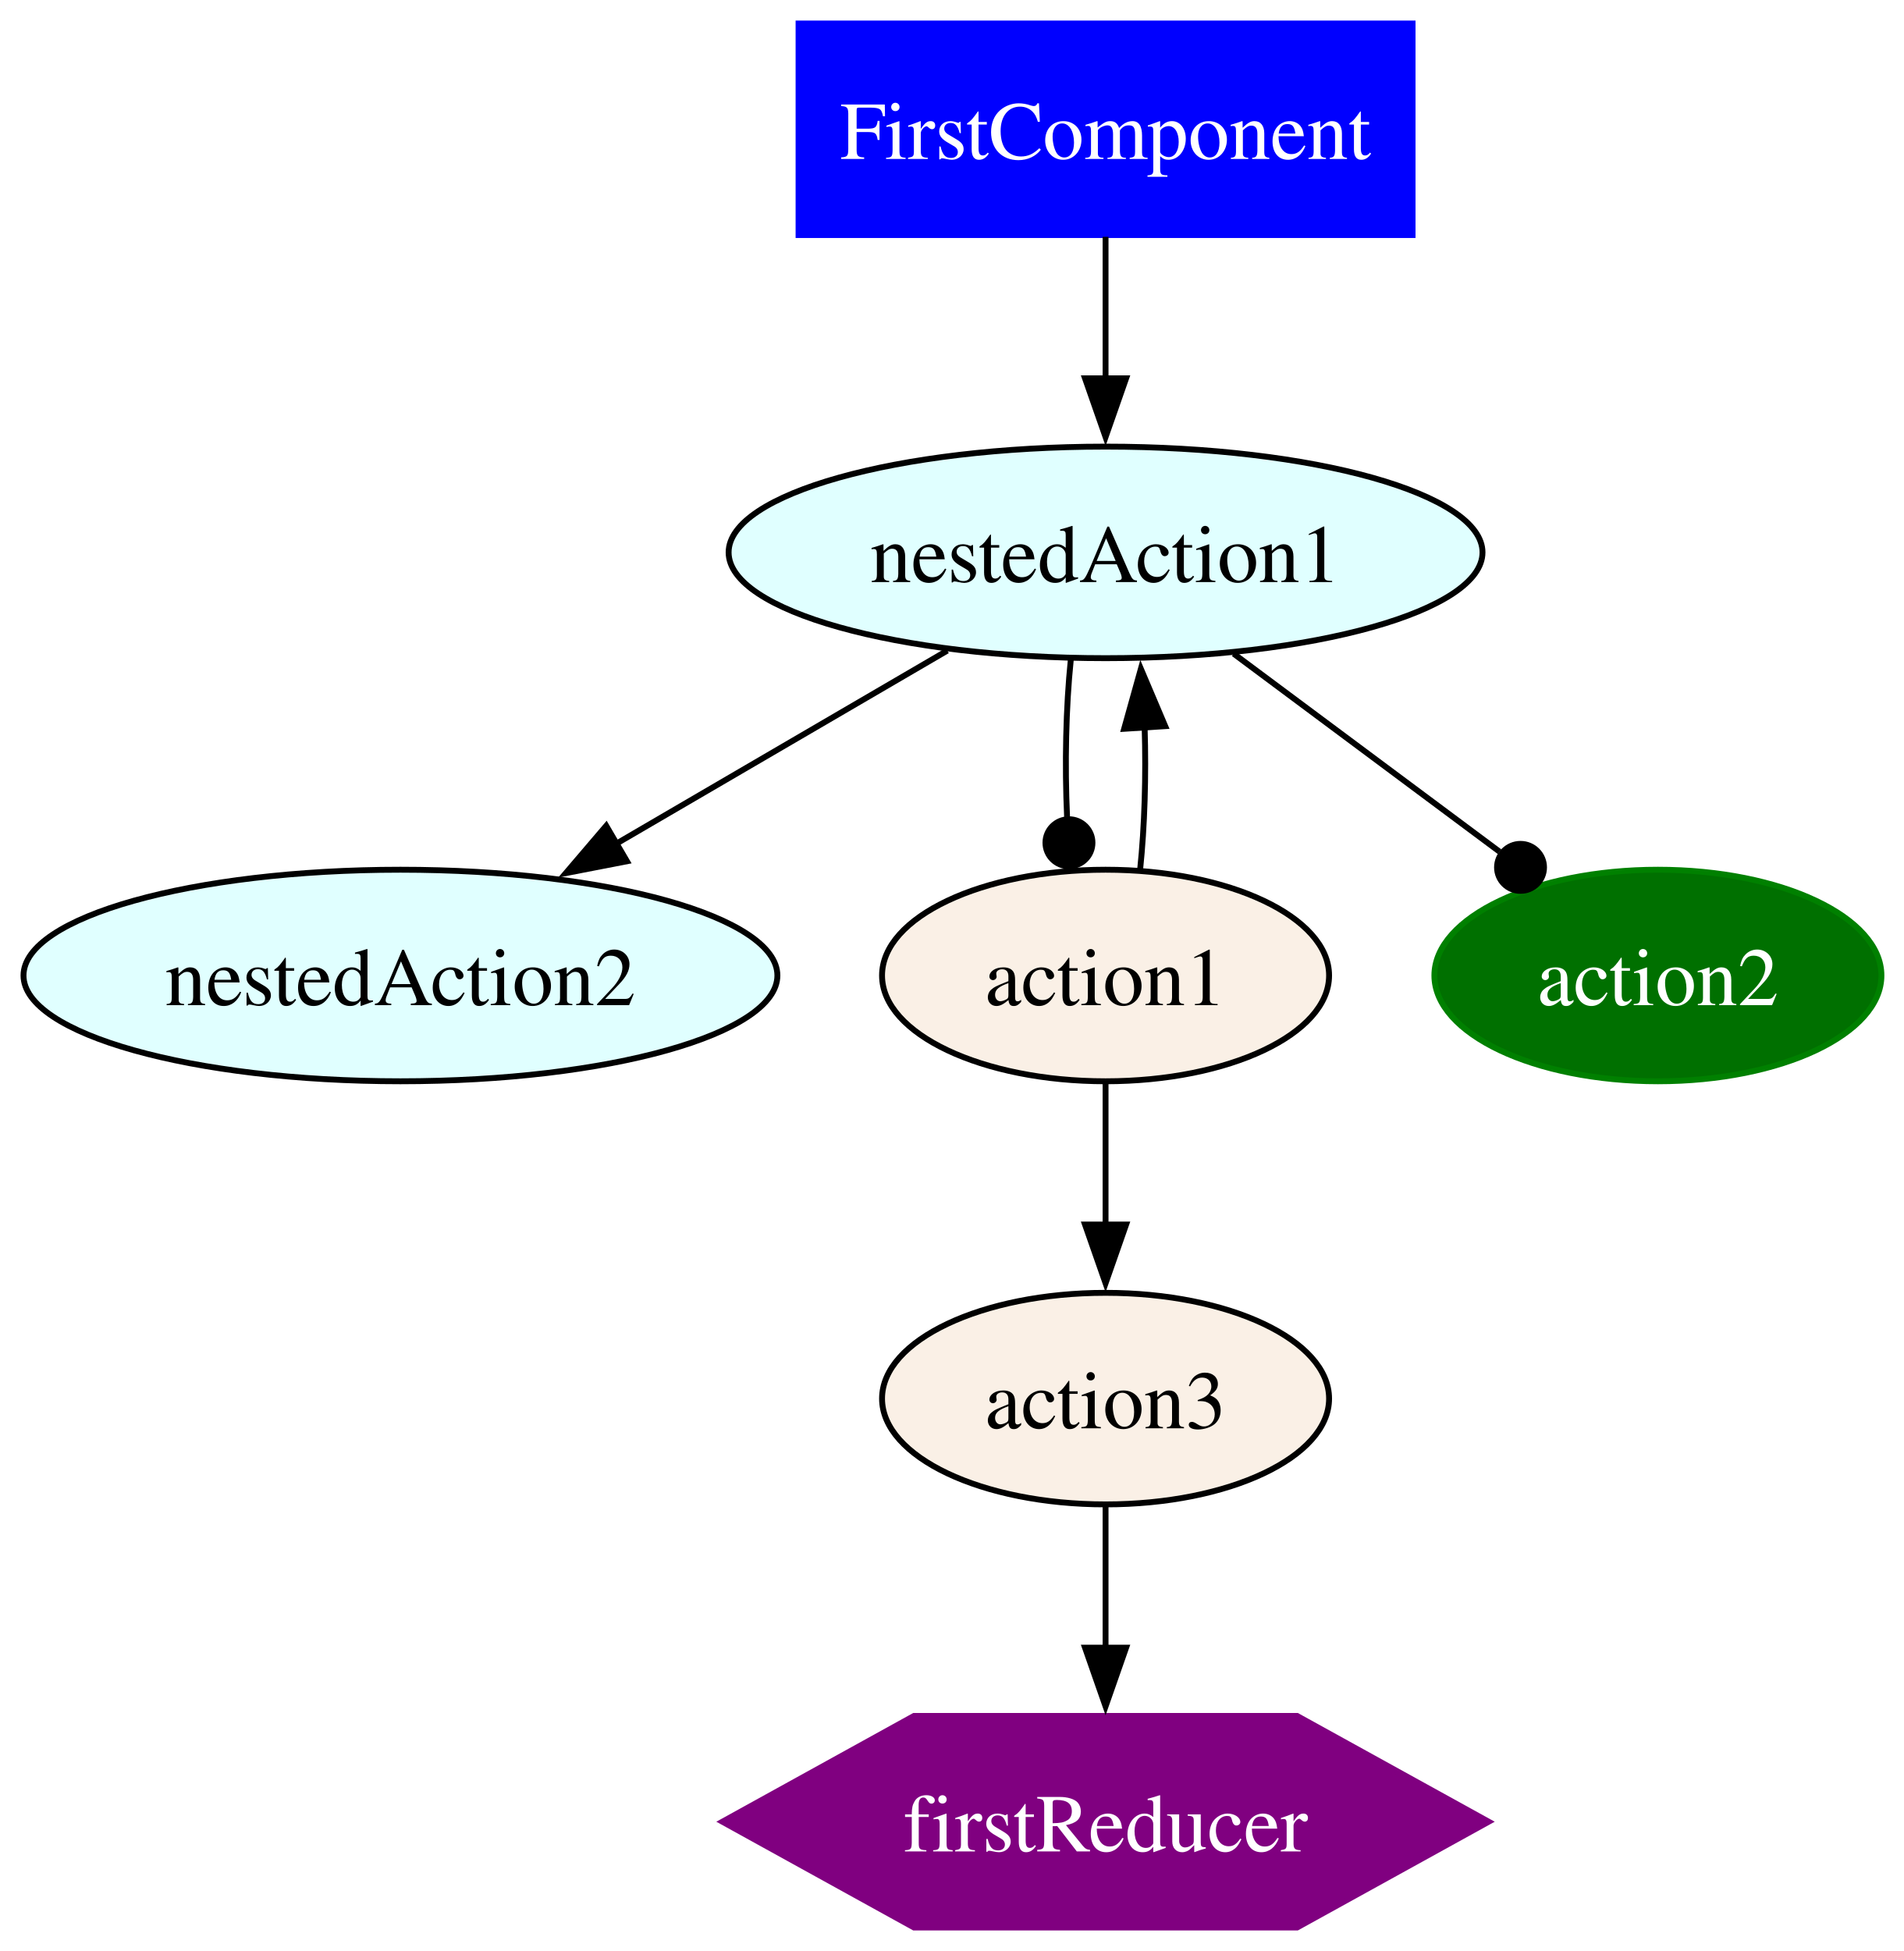
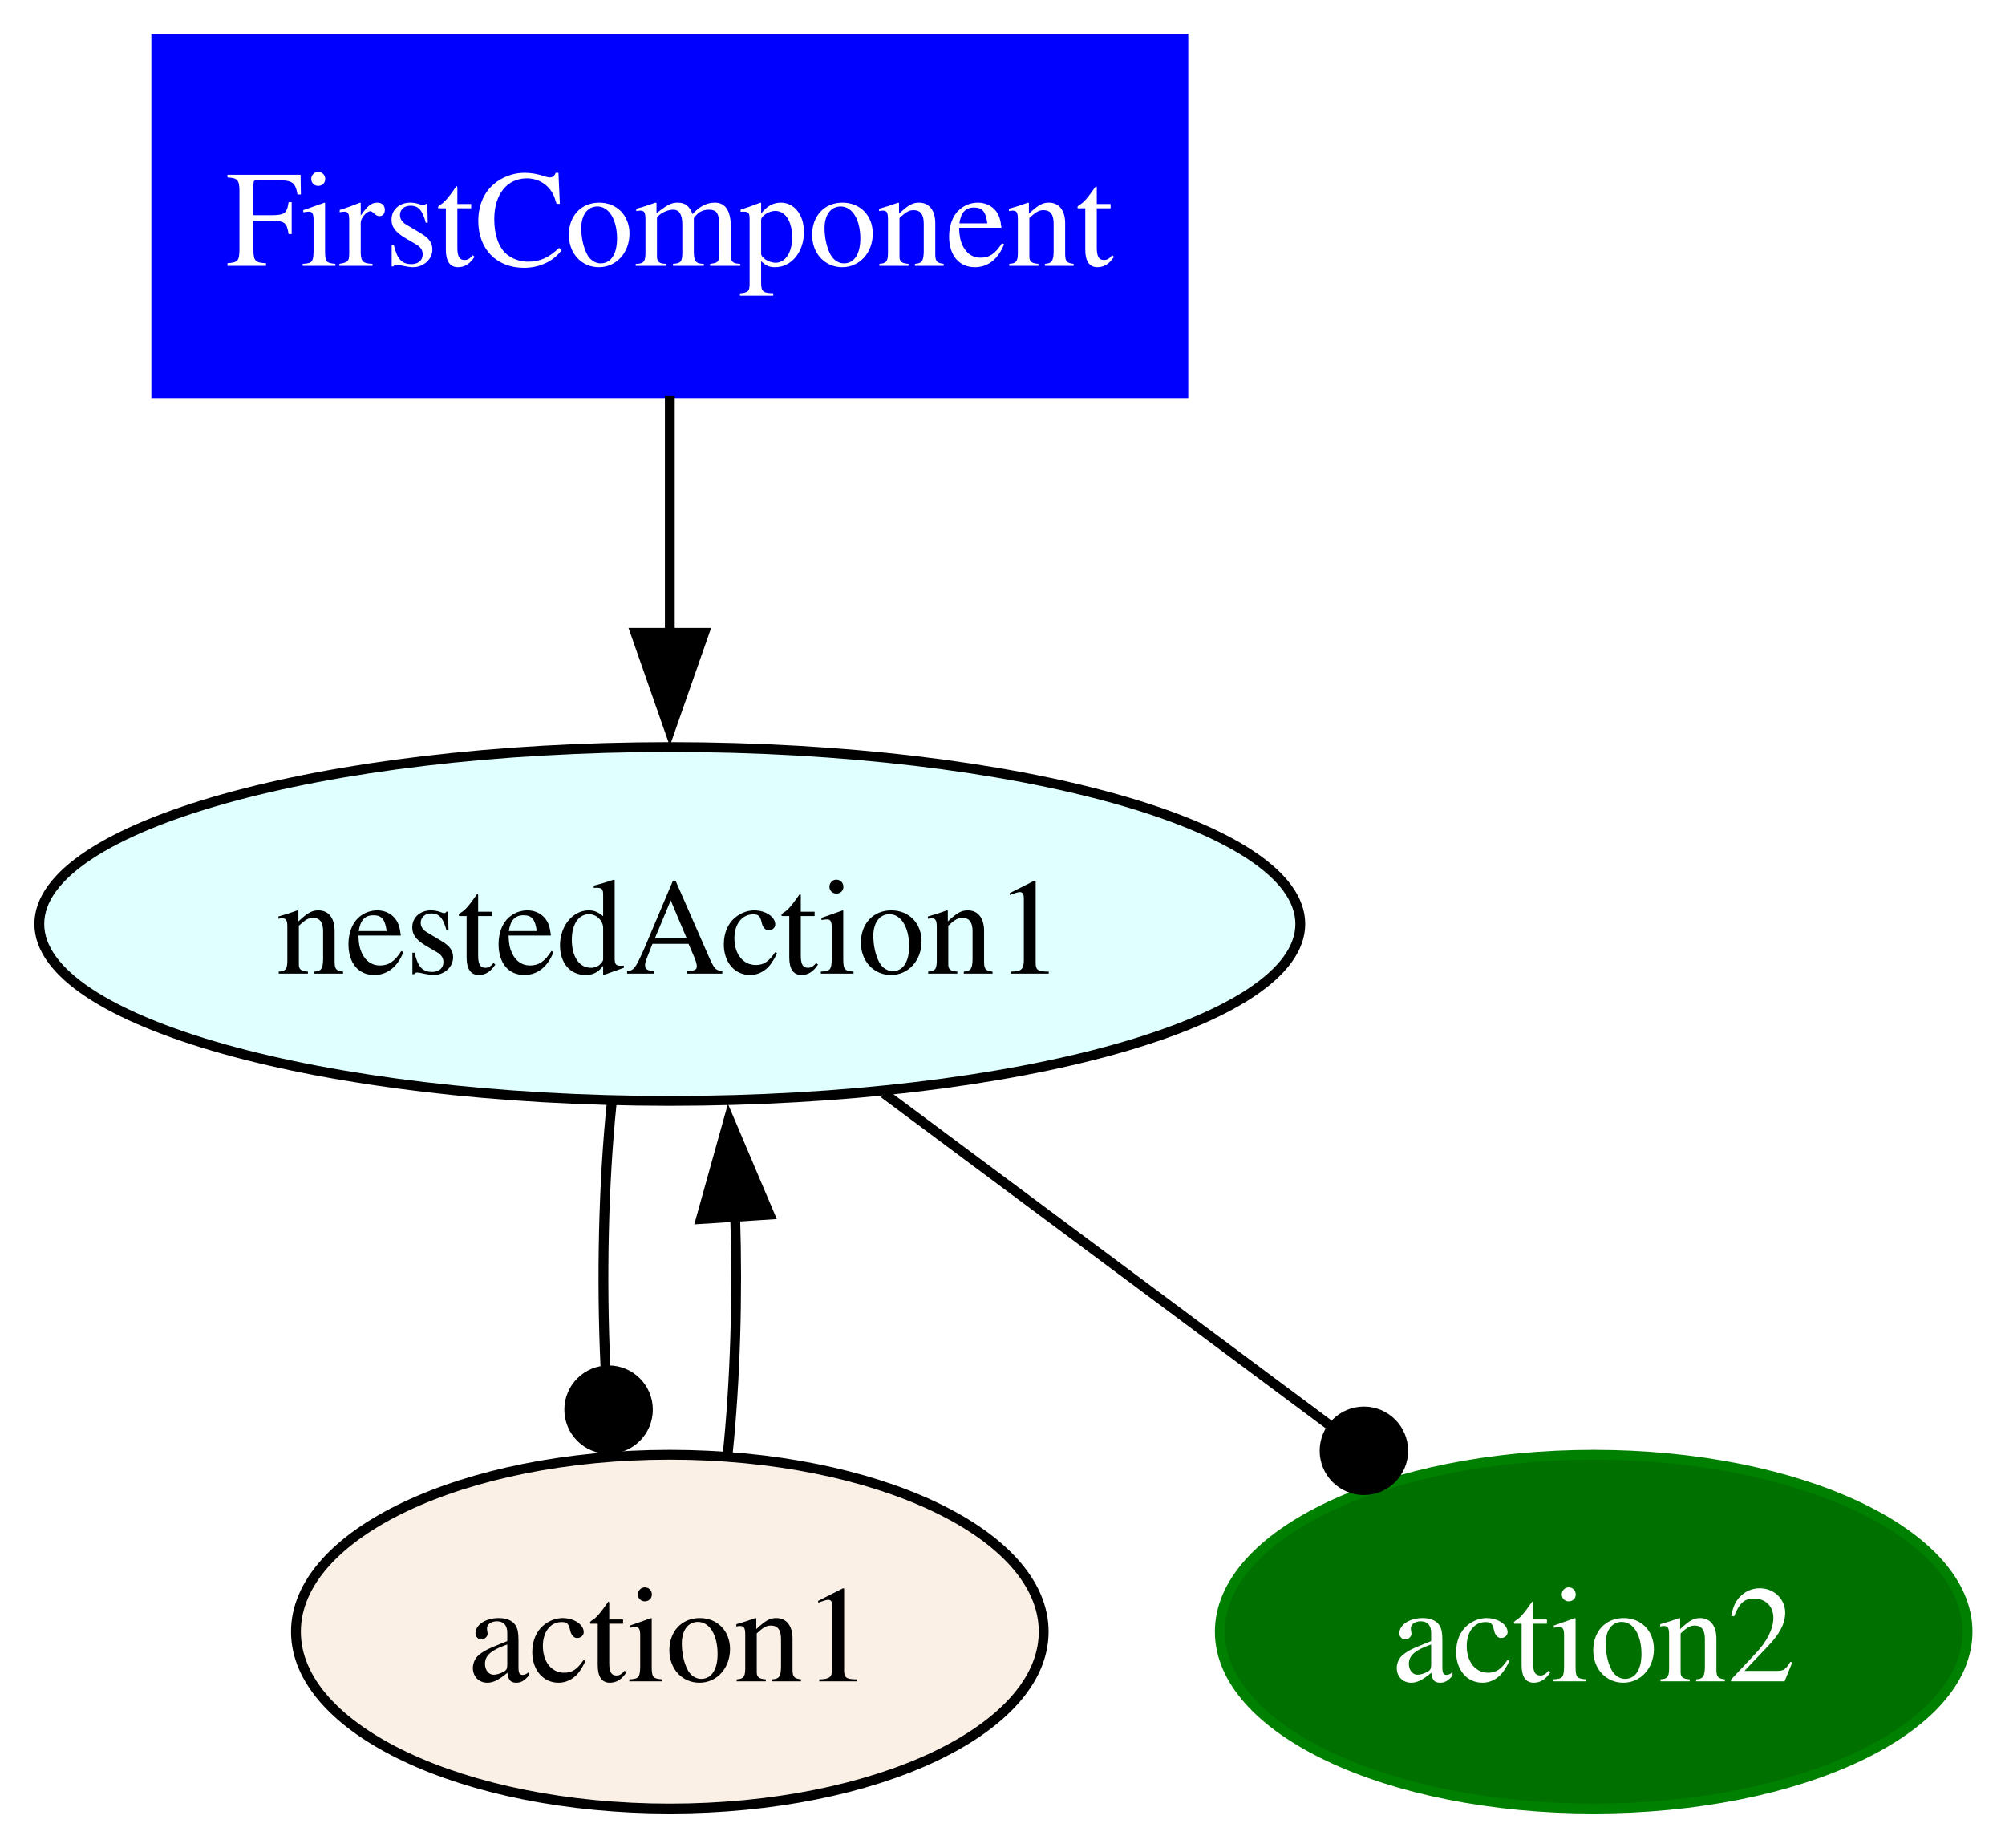
- <svg xmlns="http://www.w3.org/2000/svg" width="324pt" height="332pt" viewBox="0.00 0.00 324.00 332.00">
-   <g id="graph0" class="graph" transform="scale(1 1) rotate(0) translate(4 328)">
-     <polygon fill="white" stroke="none" points="-4,4 -4,-328 320.19,-328 320.19,4 -4,4" />
+ <svg xmlns="http://www.w3.org/2000/svg" width="204pt" height="188pt" viewBox="0.00 0.00 204.00 188.00">
+   <g id="graph0" class="graph" transform="scale(1 1) rotate(0) translate(4 184)">
+     <polygon fill="white" stroke="none" points="-4,4 -4,-184 200.19,-184 200.19,4 -4,4" />
    <g id="node1" class="node">
-       <polygon fill="blue" stroke="blue" points="236.4,-324 131.9,-324 131.9,-288 236.4,-288 236.4,-324" />
-       <text xml:space="preserve" text-anchor="middle" x="184.15" y="-300.95" font-family="Times,serif" font-size="14.00" fill="white">FirstComponent</text>
+       <polygon fill="blue" stroke="blue" points="116.4,-180 11.9,-180 11.9,-144 116.4,-144 116.4,-180" />
+       <text xml:space="preserve" text-anchor="middle" x="64.15" y="-156.95" font-family="Times,serif" font-size="14.00" fill="white">FirstComponent</text>
    </g>
    <g id="node2" class="node">
-       <ellipse fill="lightcyan" stroke="black" cx="184.15" cy="-234" rx="64.15" ry="18" />
-       <text xml:space="preserve" text-anchor="middle" x="184.15" y="-228.95" font-family="Times,serif" font-size="14.00">nestedAction1</text>
+       <ellipse fill="lightcyan" stroke="black" cx="64.15" cy="-90" rx="64.15" ry="18" />
+       <text xml:space="preserve" text-anchor="middle" x="64.15" y="-84.95" font-family="Times,serif" font-size="14.00">nestedAction1</text>
    </g>
    <g id="edge1" class="edge">
-       <path fill="none" stroke="black" d="M184.15,-287.7C184.15,-280.41 184.15,-271.73 184.15,-263.54" />
-       <polygon fill="black" stroke="black" points="187.65,-263.62 184.15,-253.62 180.65,-263.62 187.65,-263.62" />
+       <path fill="none" stroke="black" d="M64.15,-143.7C64.15,-136.41 64.15,-127.73 64.15,-119.54" />
+       <polygon fill="black" stroke="black" points="67.65,-119.62 64.15,-109.62 60.65,-119.62 67.65,-119.62" />
    </g>
    <g id="node3" class="node">
-       <ellipse fill="lightcyan" stroke="black" cx="64.15" cy="-162" rx="64.15" ry="18" />
-       <text xml:space="preserve" text-anchor="middle" x="64.15" y="-156.95" font-family="Times,serif" font-size="14.00">nestedAction2</text>
+       <ellipse fill="linen" stroke="black" cx="64.15" cy="-18" rx="38.04" ry="18" />
+       <text xml:space="preserve" text-anchor="middle" x="64.15" y="-12.95" font-family="Times,serif" font-size="14.00">action1</text>
+     </g>
+     <g id="edge2" class="edge">
+       <path fill="none" stroke="black" d="M58.23,-71.7C57.4,-63.64 57.19,-53.89 57.6,-44.98" />
+       <ellipse fill="black" stroke="black" cx="57.92" cy="-40.59" rx="4" ry="4" />
+     </g>
+     <g id="node4" class="node">
+       <ellipse fill="#007000" stroke="green" cx="158.15" cy="-18" rx="38.04" ry="18" />
+       <text xml:space="preserve" text-anchor="middle" x="158.15" y="-12.95" font-family="Times,serif" font-size="14.00" fill="white">action2</text>
+     </g>
+     <g id="edge3" class="edge">
+       <path fill="none" stroke="black" d="M85.95,-72.76C99.43,-62.72 116.85,-49.75 131.2,-39.07" />
+       <ellipse fill="black" stroke="black" cx="134.77" cy="-36.4" rx="4" ry="4" />
    </g>
    <g id="edge4" class="edge">
-       <path fill="none" stroke="black" d="M157.22,-217.29C140.54,-207.56 118.91,-194.95 100.7,-184.32" />
-       <polygon fill="black" stroke="black" points="102.7,-181.44 92.29,-179.42 99.17,-187.48 102.7,-181.44" />
-     </g>
-     <g id="node4" class="node">
-       <ellipse fill="linen" stroke="black" cx="184.15" cy="-162" rx="38.04" ry="18" />
-       <text xml:space="preserve" text-anchor="middle" x="184.15" y="-156.95" font-family="Times,serif" font-size="14.00">action1</text>
-     </g>
-     <g id="edge6" class="edge">
-       <path fill="none" stroke="black" d="M178.23,-215.7C177.4,-207.64 177.19,-197.89 177.6,-188.98" />
-       <ellipse fill="black" stroke="black" cx="177.92" cy="-184.59" rx="4" ry="4" />
-     </g>
-     <g id="node5" class="node">
-       <ellipse fill="#007000" stroke="green" cx="278.15" cy="-162" rx="38.04" ry="18" />
-       <text xml:space="preserve" text-anchor="middle" x="278.15" y="-156.95" font-family="Times,serif" font-size="14.00" fill="white">action2</text>
-     </g>
-     <g id="edge7" class="edge">
-       <path fill="none" stroke="black" d="M205.95,-216.76C219.43,-206.72 236.85,-193.75 251.2,-183.07" />
-       <ellipse fill="black" stroke="black" cx="254.77" cy="-180.4" rx="4" ry="4" />
-     </g>
-     <g id="edge2" class="edge">
-       <path fill="none" stroke="black" d="M190.04,-180.1C190.8,-187.37 191.06,-196.04 190.8,-204.24" />
-       <polygon fill="black" stroke="black" points="187.31,-203.98 190.16,-214.19 194.3,-204.43 187.31,-203.98" />
-     </g>
-     <g id="node6" class="node">
-       <ellipse fill="linen" stroke="black" cx="184.15" cy="-90" rx="38.04" ry="18" />
-       <text xml:space="preserve" text-anchor="middle" x="184.15" y="-84.95" font-family="Times,serif" font-size="14.00">action3</text>
-     </g>
-     <g id="edge3" class="edge">
-       <path fill="none" stroke="black" d="M184.15,-143.7C184.15,-136.41 184.15,-127.73 184.15,-119.54" />
-       <polygon fill="black" stroke="black" points="187.65,-119.62 184.15,-109.62 180.65,-119.62 187.65,-119.62" />
-     </g>
-     <g id="node7" class="node">
-       <polygon fill="purple" stroke="purple" points="249.35,-18 216.75,-36 151.54,-36 118.94,-18 151.54,0 216.75,0 249.35,-18" />
-       <text xml:space="preserve" text-anchor="middle" x="184.15" y="-12.95" font-family="Times,serif" font-size="14.00" fill="white">firstReducer</text>
-     </g>
-     <g id="edge5" class="edge">
-       <path fill="none" stroke="black" d="M184.15,-71.7C184.15,-64.41 184.15,-55.73 184.15,-47.54" />
-       <polygon fill="black" stroke="black" points="187.65,-47.62 184.15,-37.62 180.65,-47.62 187.65,-47.62" />
+       <path fill="none" stroke="black" d="M70.04,-36.1C70.8,-43.37 71.06,-52.04 70.8,-60.24" />
+       <polygon fill="black" stroke="black" points="67.31,-59.98 70.16,-70.19 74.3,-60.43 67.31,-59.98" />
    </g>
  </g>
</svg>
